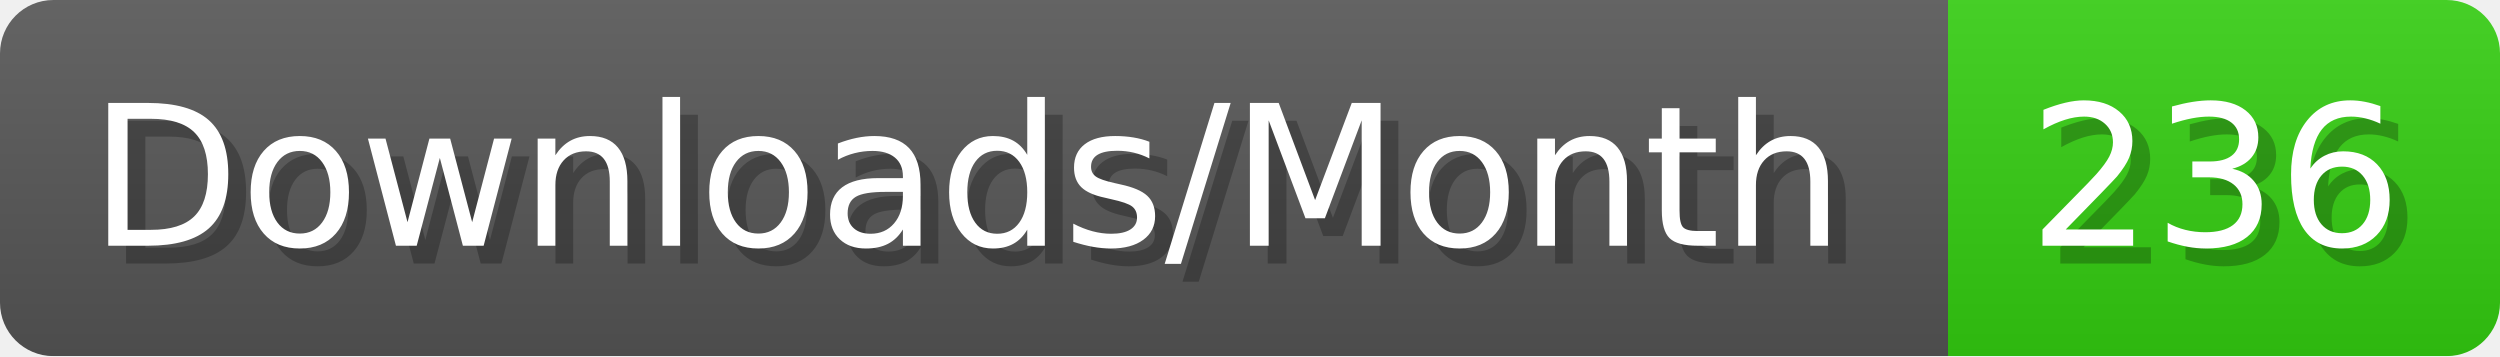
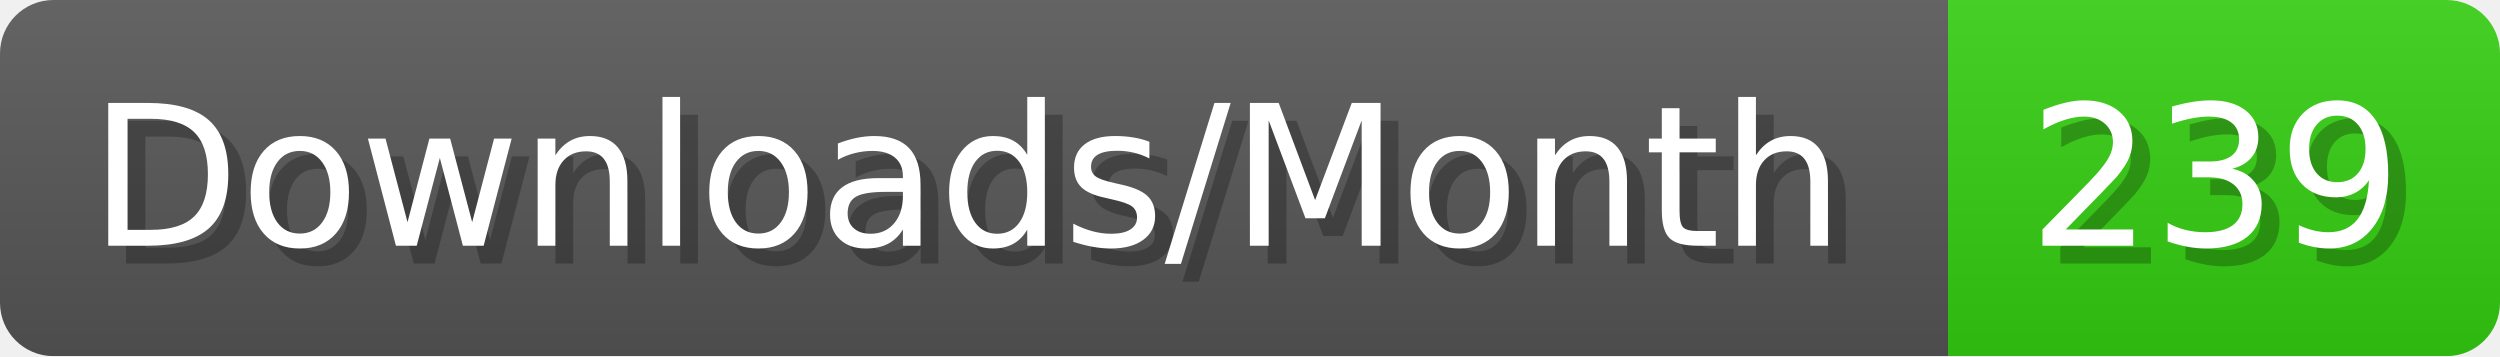
- <svg xmlns="http://www.w3.org/2000/svg" width="140.4" height="20" viewBox="0 0 1404 200" role="img" aria-label="Downloads/Month: 236">
+ <svg xmlns="http://www.w3.org/2000/svg" width="140.4" height="20" viewBox="0 0 1404 200" role="img" aria-label="Downloads/Month: 239">
  <linearGradient id="YlXUI" x2="0" y2="100%">
    <stop offset="0" stop-opacity=".1" stop-color="#EEE" />
    <stop offset="1" stop-opacity=".1" />
  </linearGradient>
  <mask id="JHhop">
    <rect width="1404" height="200" rx="30" fill="#FFF" />
  </mask>
  <g mask="url(#JHhop)">
    <rect width="1094" height="200" fill="#555" />
    <rect width="310" height="200" fill="#3C1" x="1094" />
    <rect width="1404" height="200" fill="url(#YlXUI)" />
  </g>
  <g aria-hidden="true" fill="#fff" text-anchor="start" font-family="Verdana,DejaVu Sans,sans-serif" font-size="110">
    <text x="60" y="148" textLength="994" fill="#000" opacity="0.25">Downloads/Month</text>
    <text x="50" y="138" textLength="994">Downloads/Month</text>
-     <text x="1149" y="148" textLength="210" fill="#000" opacity="0.25">236</text>
-     <text x="1139" y="138" textLength="210">236</text>
+     <text x="1149" y="148" textLength="210" fill="#000" opacity="0.25">239</text>
+     <text x="1139" y="138" textLength="210">239</text>
  </g>
</svg>
